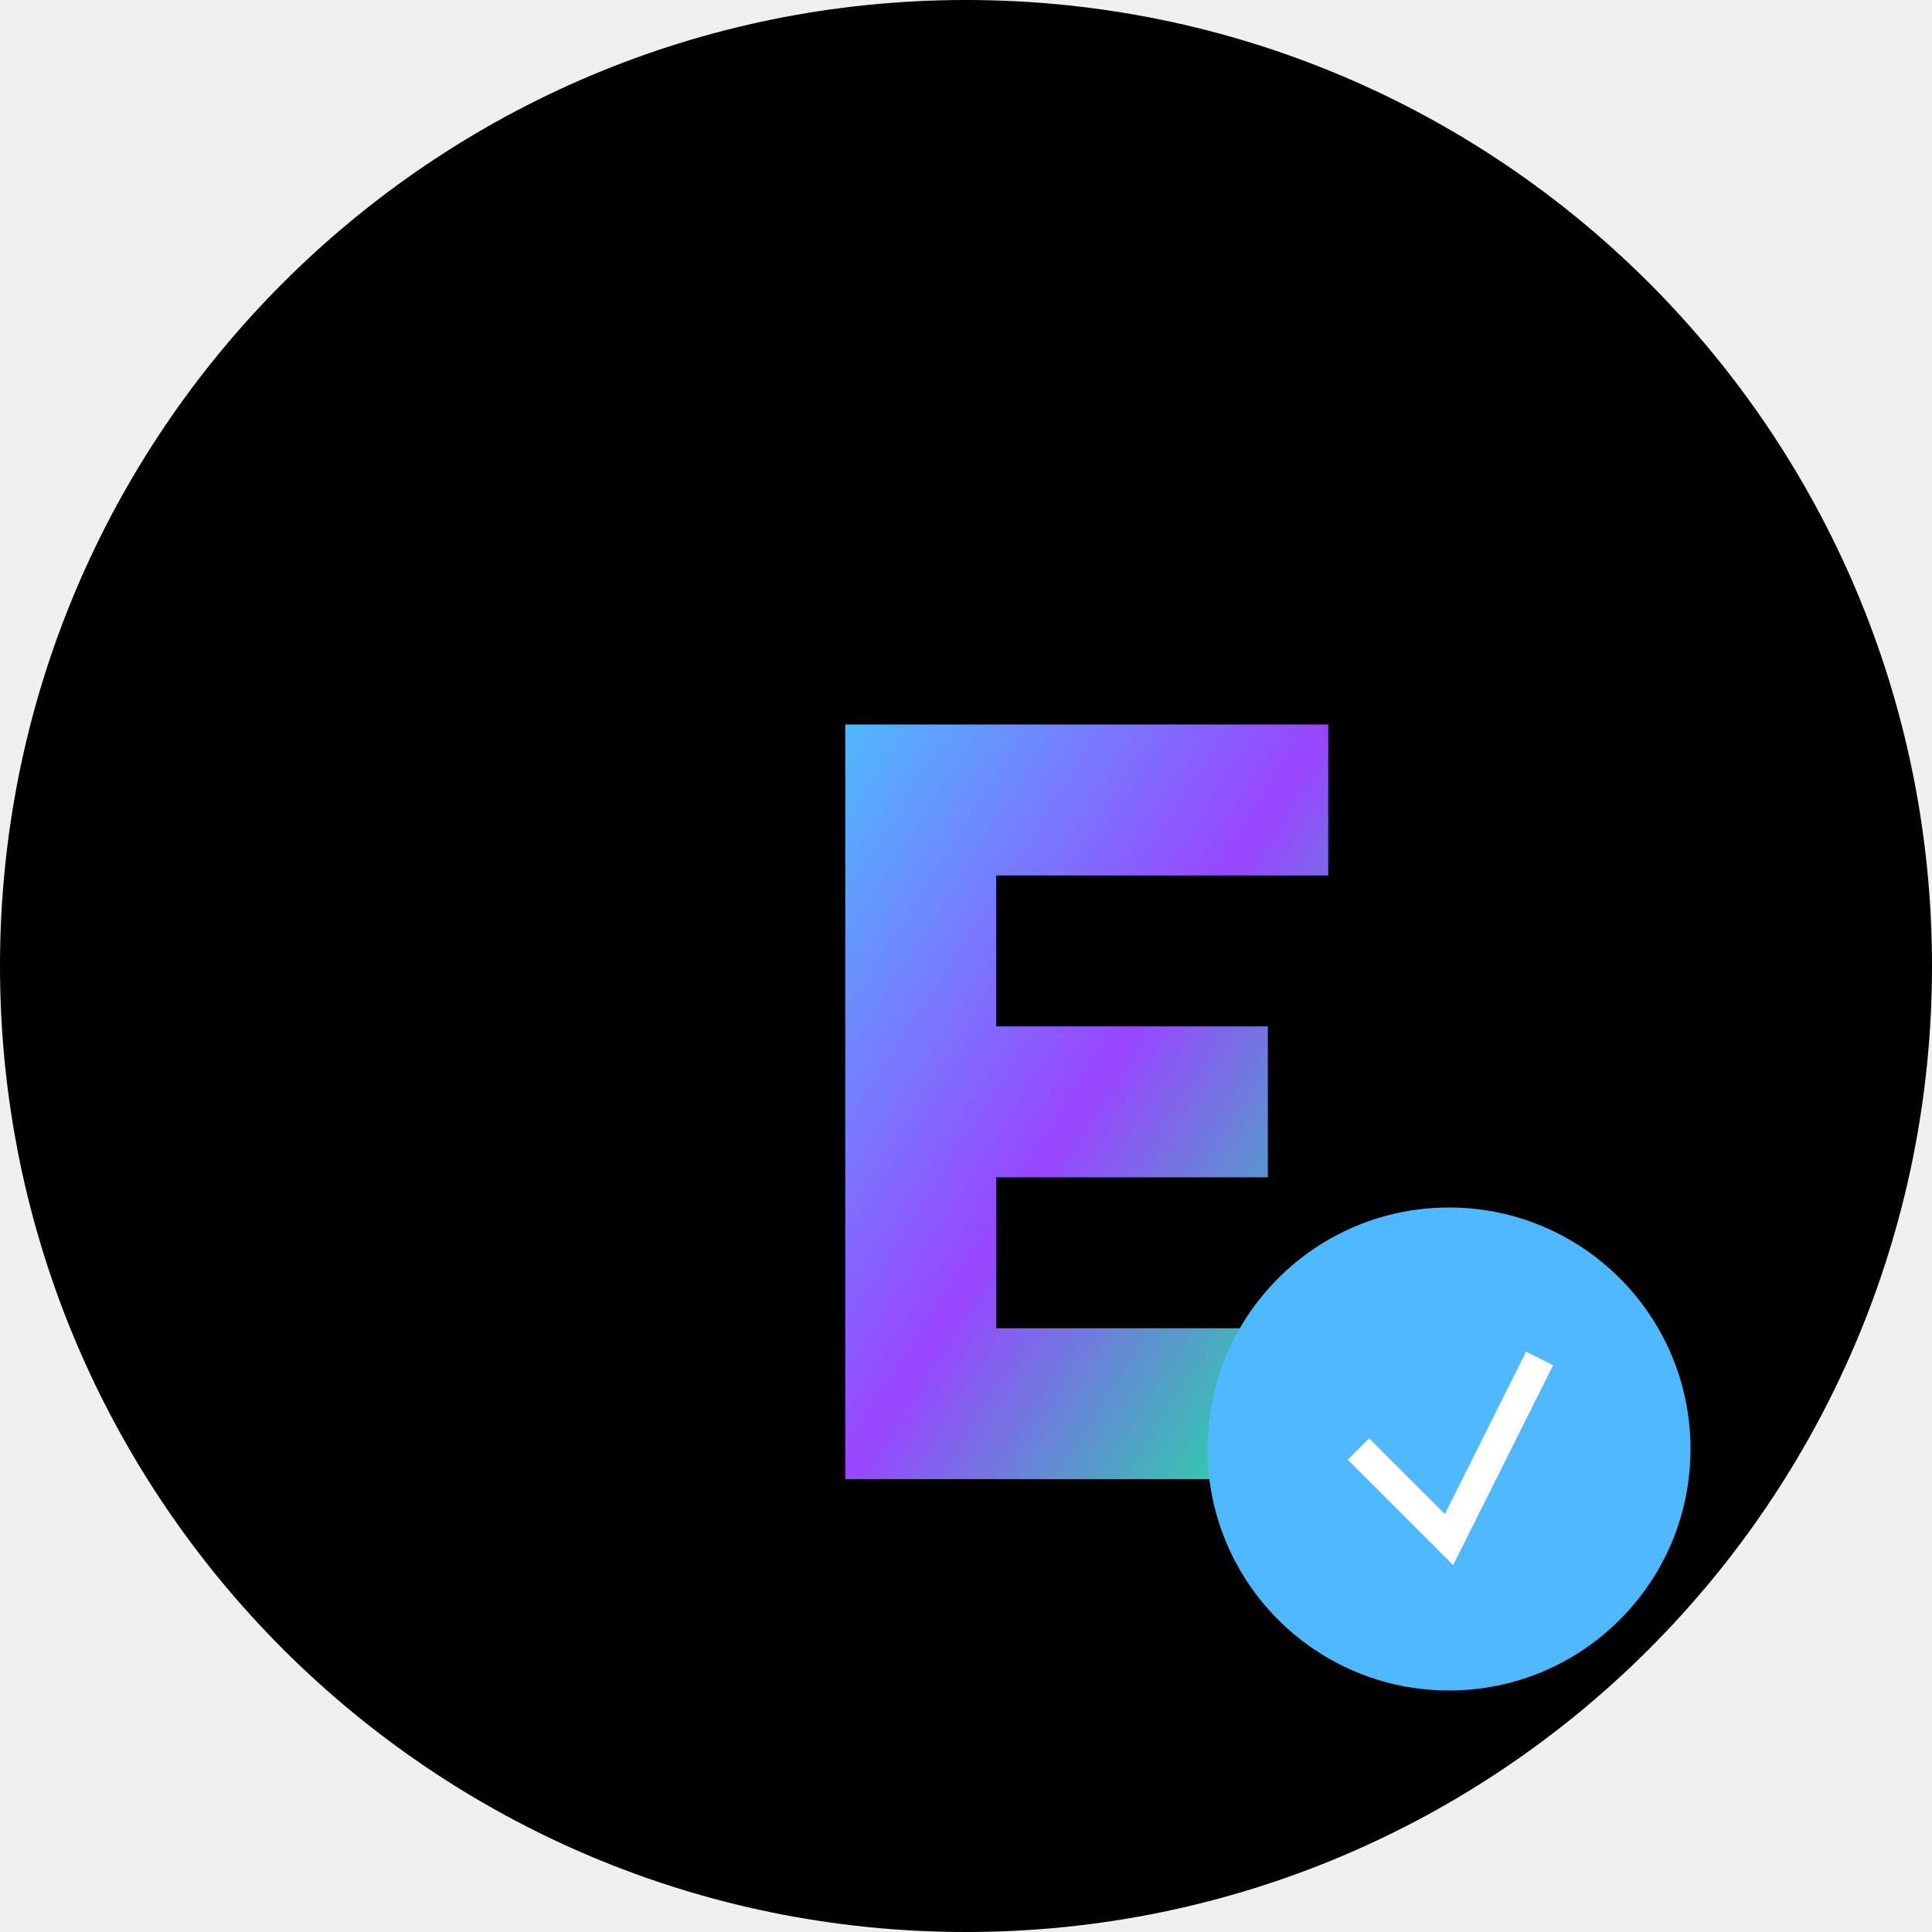
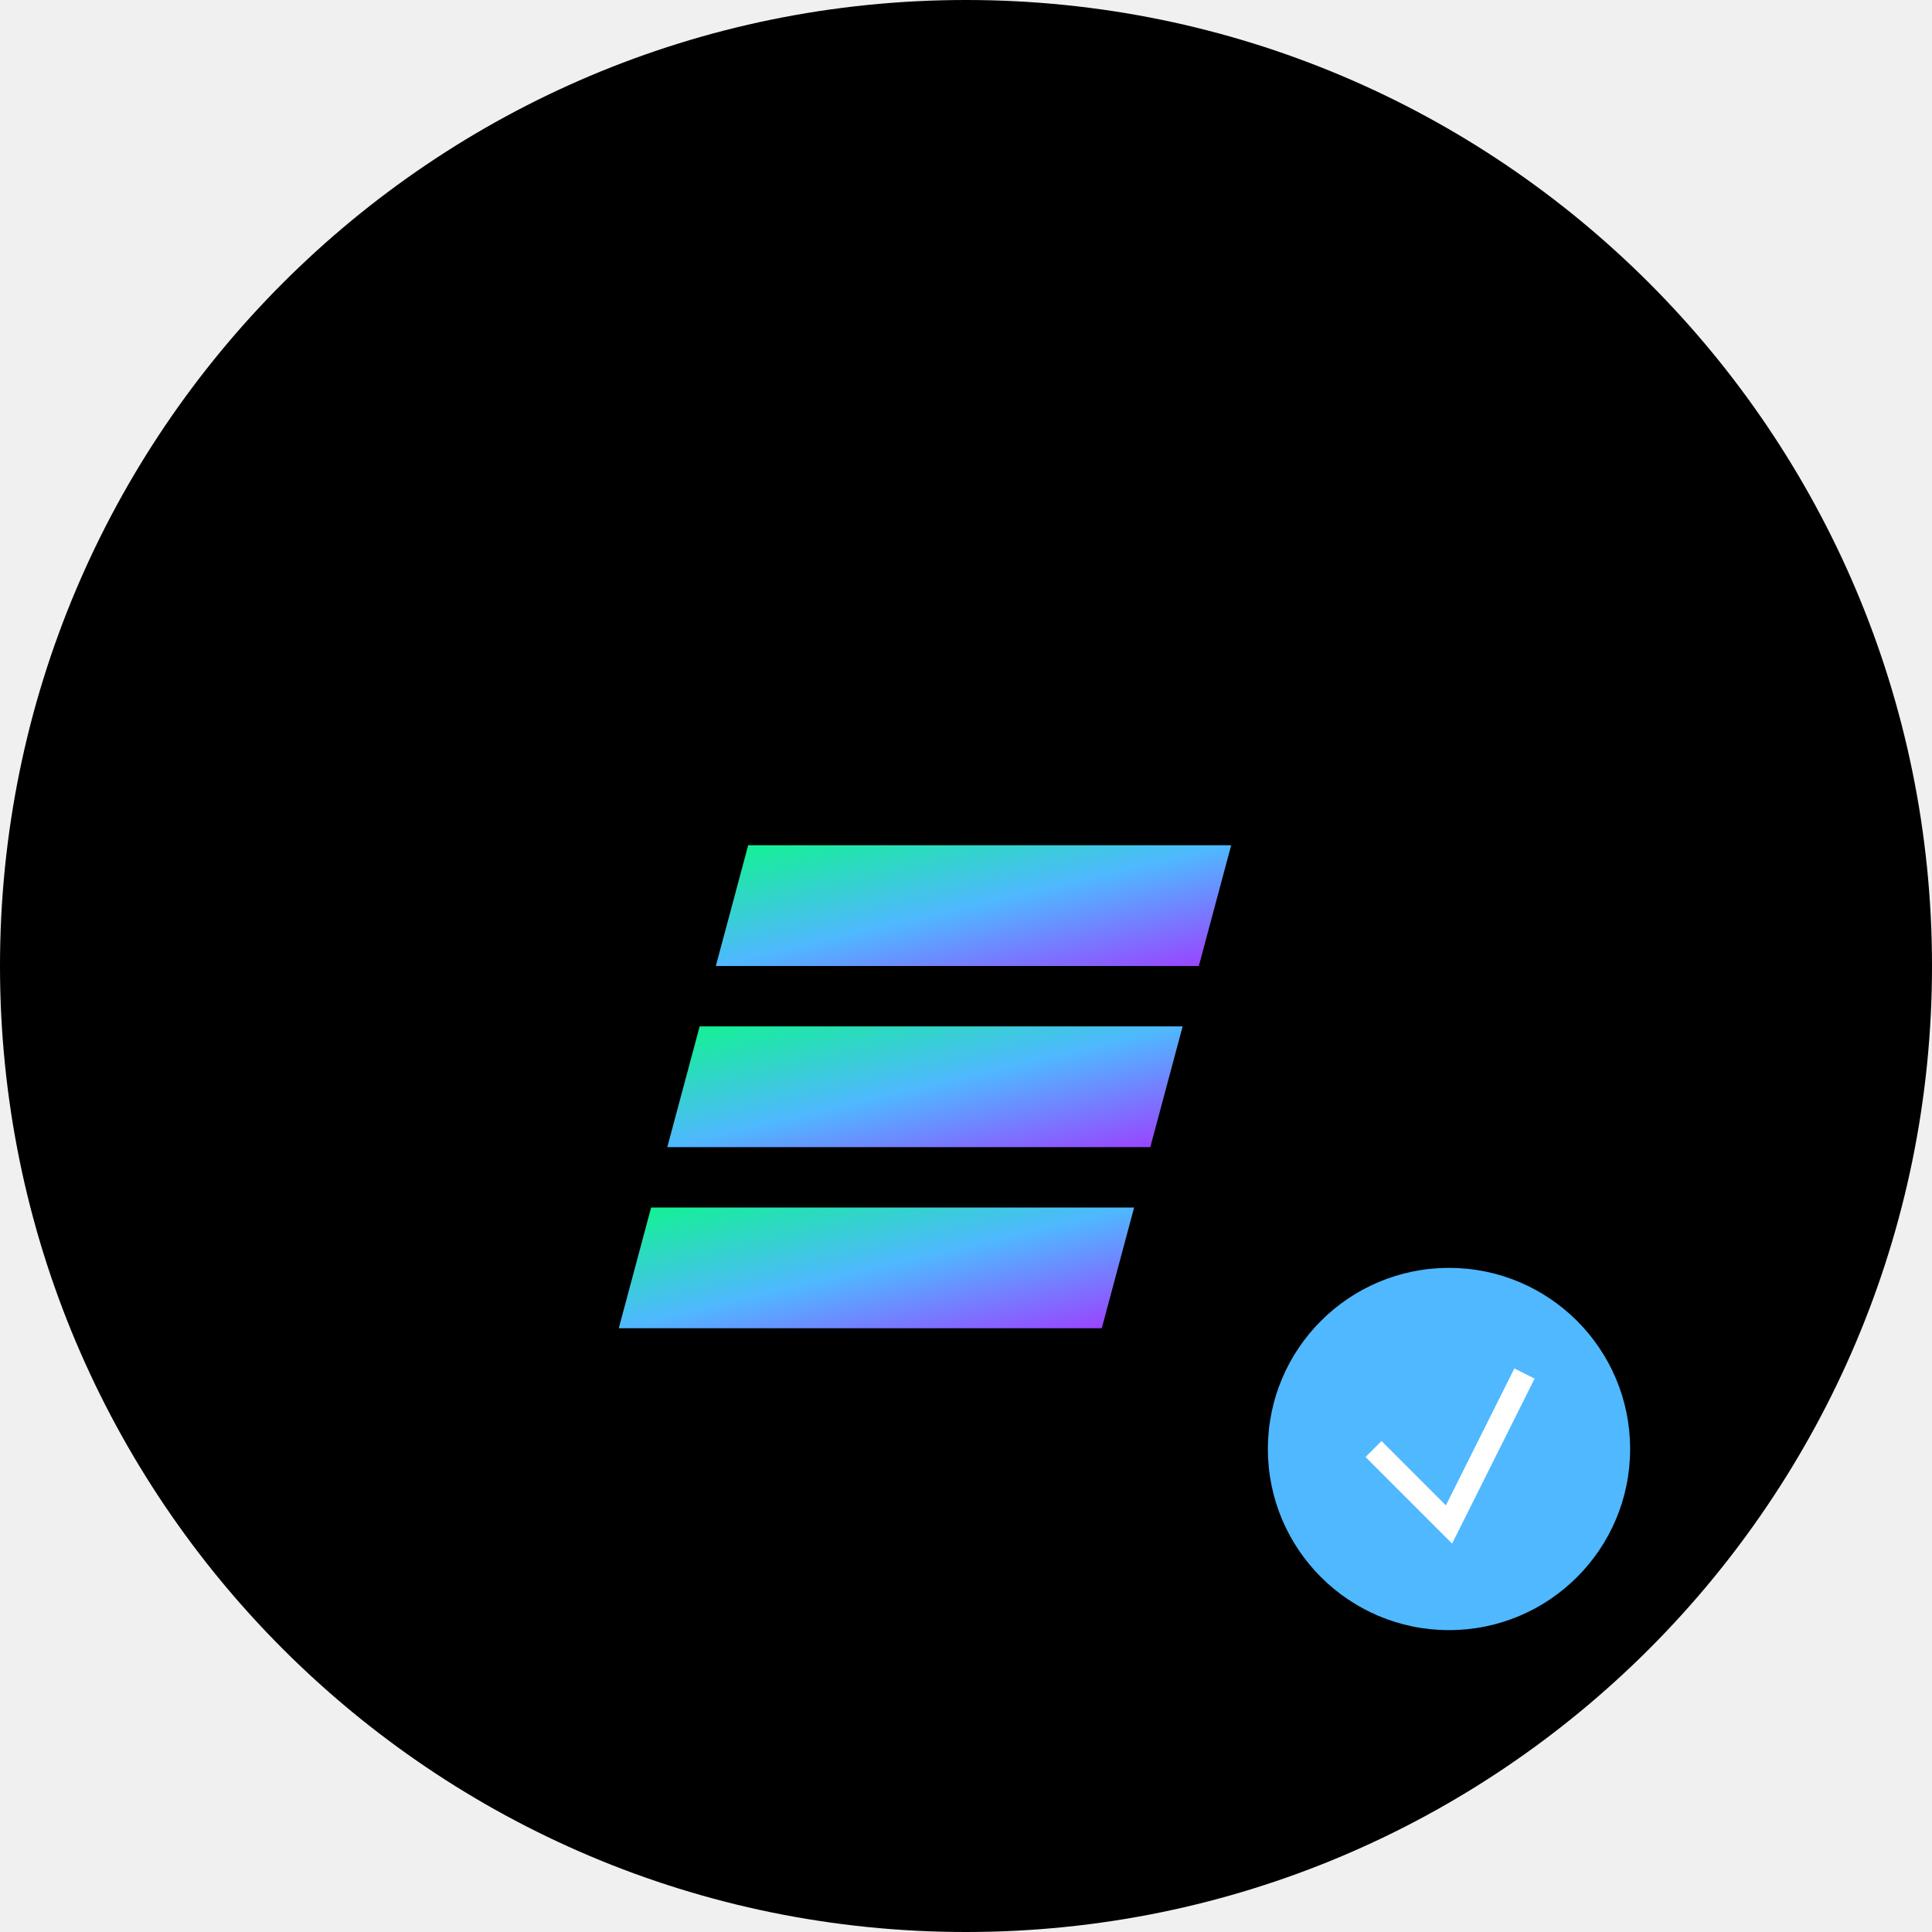
<svg xmlns="http://www.w3.org/2000/svg" width="512" height="512" viewBox="0 0 512 512">
  <circle cx="256" cy="256" r="256" fill="#000000" />
  <g transform="translate(128, 128) scale(0.8)">
    <defs>
      <linearGradient id="phantomGradient" x1="0%" y1="0%" x2="100%" y2="100%">
-         <stop offset="0%" style="stop-color:#4FB8FF" />
-         <stop offset="50%" style="stop-color:#9945FF" />
-         <stop offset="100%" style="stop-color:#14F195" />
+         <stop offset="0%" style="stop-color:#14F195" />
+         <stop offset="50%" style="stop-color:#4FB8FF" />
+         <stop offset="100%" style="stop-color:#9945FF" />
      </linearGradient>
    </defs>
-     <path d="M120 80 L280 80 L280 130 L170 130 L170 180 L260 180 L260 230 L170 230 L170 280 L280 280 L280 330 L120 330 Z" fill="url(#phantomGradient)" />
+     <rect x="120" y="120" width="160" height="40" fill="url(#phantomGradient)" transform="skewX(-15)" />
+     <rect x="120" y="180" width="160" height="40" fill="url(#phantomGradient)" transform="skewX(-15)" />
+     <rect x="120" y="240" width="160" height="40" fill="url(#phantomGradient)" transform="skewX(-15)" />
  </g>
-   <circle cx="384" cy="384" r="64" fill="#4FB8FF" />
-   <path d="M360 384 L384 408 L408 360" stroke="white" stroke-width="8" fill="none" />
+   <circle cx="384" cy="384" r="48" fill="#4FB8FF" />
+   <path d="M364 384 L384 404 L404 364" stroke="white" stroke-width="6" fill="none" />
</svg>
